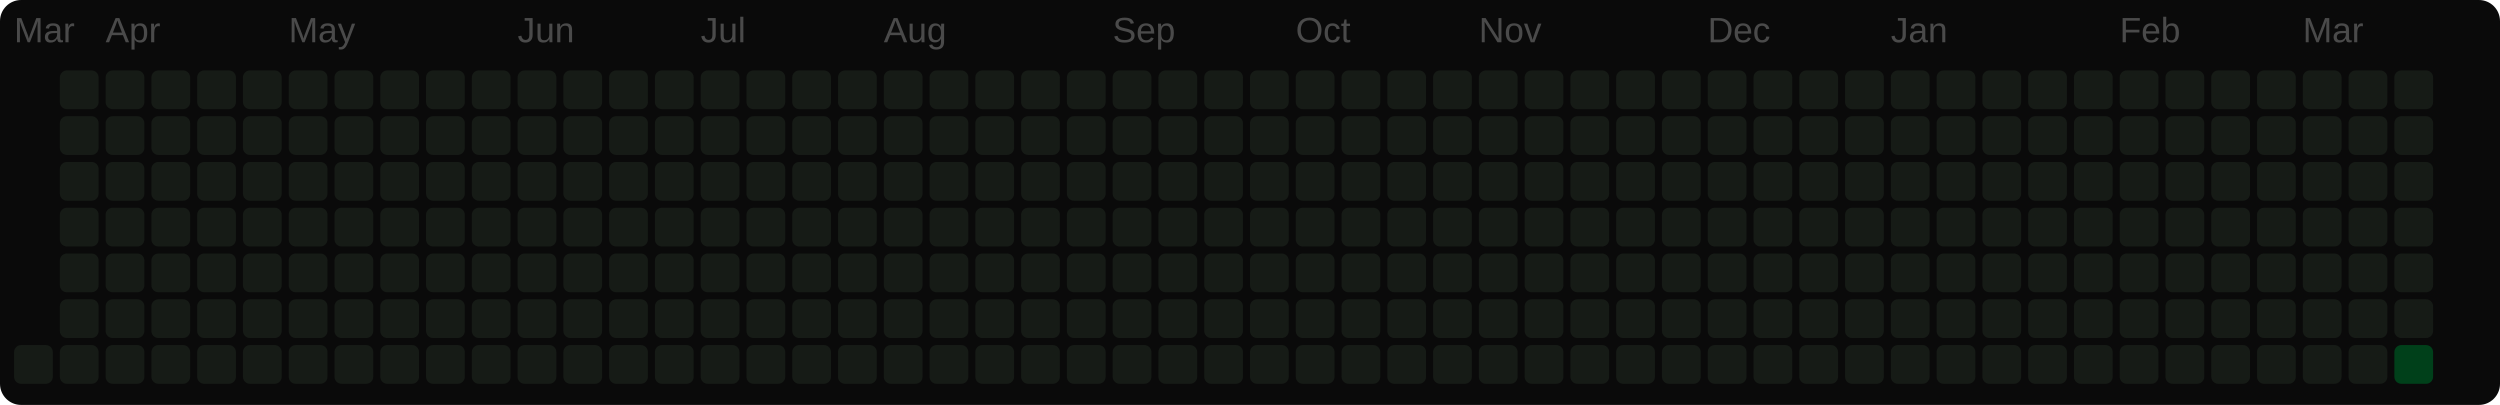
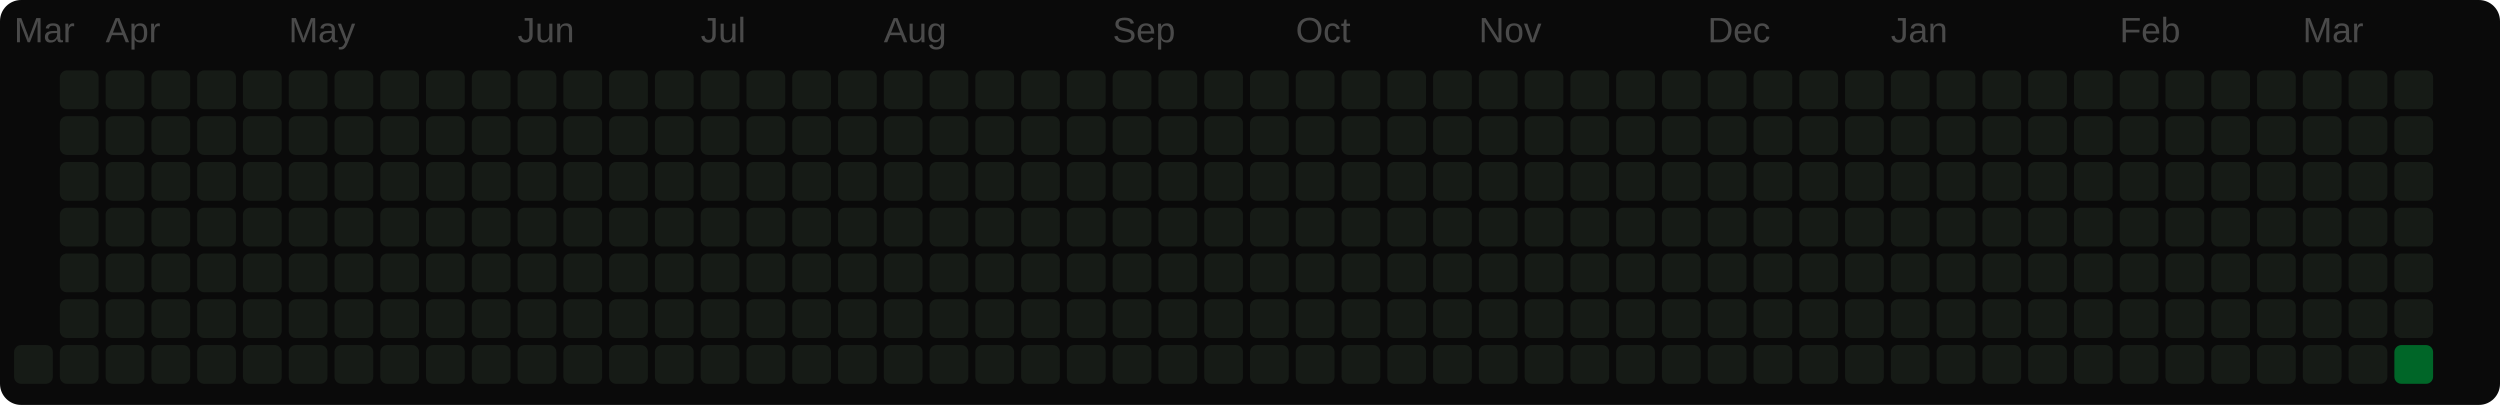
<svg xmlns="http://www.w3.org/2000/svg" width="710" height="115">
  <rect width="710" height="115" fill="#0a0a0a" rx="6" />
  <text x="4" y="12" fill="#4a4a4a" font-family="Arial,sans-serif" font-size="10">Mar</text>
  <text x="30" y="12" fill="#4a4a4a" font-family="Arial,sans-serif" font-size="10">Apr</text>
  <text x="82" y="12" fill="#4a4a4a" font-family="Arial,sans-serif" font-size="10">May</text>
  <text x="147" y="12" fill="#4a4a4a" font-family="Arial,sans-serif" font-size="10">Jun</text>
  <text x="199" y="12" fill="#4a4a4a" font-family="Arial,sans-serif" font-size="10">Jul</text>
  <text x="251" y="12" fill="#4a4a4a" font-family="Arial,sans-serif" font-size="10">Aug</text>
  <text x="316" y="12" fill="#4a4a4a" font-family="Arial,sans-serif" font-size="10">Sep</text>
  <text x="368" y="12" fill="#4a4a4a" font-family="Arial,sans-serif" font-size="10">Oct</text>
  <text x="420" y="12" fill="#4a4a4a" font-family="Arial,sans-serif" font-size="10">Nov</text>
  <text x="485" y="12" fill="#4a4a4a" font-family="Arial,sans-serif" font-size="10">Dec</text>
  <text x="537" y="12" fill="#4a4a4a" font-family="Arial,sans-serif" font-size="10">Jan</text>
  <text x="602" y="12" fill="#4a4a4a" font-family="Arial,sans-serif" font-size="10">Feb</text>
  <text x="654" y="12" fill="#4a4a4a" font-family="Arial,sans-serif" font-size="10">Mar</text>
  <rect x="4" y="98" width="11" height="11" fill="#161b16" rx="2" />
  <rect x="17" y="20" width="11" height="11" fill="#161b16" rx="2" />
  <rect x="17" y="33" width="11" height="11" fill="#161b16" rx="2" />
  <rect x="17" y="46" width="11" height="11" fill="#161b16" rx="2" />
  <rect x="17" y="59" width="11" height="11" fill="#161b16" rx="2" />
  <rect x="17" y="72" width="11" height="11" fill="#161b16" rx="2" />
  <rect x="17" y="85" width="11" height="11" fill="#161b16" rx="2" />
  <rect x="17" y="98" width="11" height="11" fill="#161b16" rx="2" />
  <rect x="30" y="20" width="11" height="11" fill="#161b16" rx="2" />
  <rect x="30" y="33" width="11" height="11" fill="#161b16" rx="2" />
  <rect x="30" y="46" width="11" height="11" fill="#161b16" rx="2" />
  <rect x="30" y="59" width="11" height="11" fill="#161b16" rx="2" />
  <rect x="30" y="72" width="11" height="11" fill="#161b16" rx="2" />
  <rect x="30" y="85" width="11" height="11" fill="#161b16" rx="2" />
  <rect x="30" y="98" width="11" height="11" fill="#161b16" rx="2" />
  <rect x="43" y="20" width="11" height="11" fill="#161b16" rx="2" />
  <rect x="43" y="33" width="11" height="11" fill="#161b16" rx="2" />
  <rect x="43" y="46" width="11" height="11" fill="#161b16" rx="2" />
  <rect x="43" y="59" width="11" height="11" fill="#161b16" rx="2" />
  <rect x="43" y="72" width="11" height="11" fill="#161b16" rx="2" />
  <rect x="43" y="85" width="11" height="11" fill="#161b16" rx="2" />
  <rect x="43" y="98" width="11" height="11" fill="#161b16" rx="2" />
  <rect x="56" y="20" width="11" height="11" fill="#161b16" rx="2" />
  <rect x="56" y="33" width="11" height="11" fill="#161b16" rx="2" />
  <rect x="56" y="46" width="11" height="11" fill="#161b16" rx="2" />
  <rect x="56" y="59" width="11" height="11" fill="#161b16" rx="2" />
  <rect x="56" y="72" width="11" height="11" fill="#161b16" rx="2" />
  <rect x="56" y="85" width="11" height="11" fill="#161b16" rx="2" />
  <rect x="56" y="98" width="11" height="11" fill="#161b16" rx="2" />
  <rect x="69" y="20" width="11" height="11" fill="#161b16" rx="2" />
  <rect x="69" y="33" width="11" height="11" fill="#161b16" rx="2" />
  <rect x="69" y="46" width="11" height="11" fill="#161b16" rx="2" />
  <rect x="69" y="59" width="11" height="11" fill="#161b16" rx="2" />
  <rect x="69" y="72" width="11" height="11" fill="#161b16" rx="2" />
  <rect x="69" y="85" width="11" height="11" fill="#161b16" rx="2" />
  <rect x="69" y="98" width="11" height="11" fill="#161b16" rx="2" />
  <rect x="82" y="20" width="11" height="11" fill="#161b16" rx="2" />
  <rect x="82" y="33" width="11" height="11" fill="#161b16" rx="2" />
  <rect x="82" y="46" width="11" height="11" fill="#161b16" rx="2" />
  <rect x="82" y="59" width="11" height="11" fill="#161b16" rx="2" />
  <rect x="82" y="72" width="11" height="11" fill="#161b16" rx="2" />
  <rect x="82" y="85" width="11" height="11" fill="#161b16" rx="2" />
  <rect x="82" y="98" width="11" height="11" fill="#161b16" rx="2" />
  <rect x="95" y="20" width="11" height="11" fill="#161b16" rx="2" />
  <rect x="95" y="33" width="11" height="11" fill="#161b16" rx="2" />
  <rect x="95" y="46" width="11" height="11" fill="#161b16" rx="2" />
  <rect x="95" y="59" width="11" height="11" fill="#161b16" rx="2" />
  <rect x="95" y="72" width="11" height="11" fill="#161b16" rx="2" />
  <rect x="95" y="85" width="11" height="11" fill="#161b16" rx="2" />
  <rect x="95" y="98" width="11" height="11" fill="#161b16" rx="2" />
  <rect x="108" y="20" width="11" height="11" fill="#161b16" rx="2" />
  <rect x="108" y="33" width="11" height="11" fill="#161b16" rx="2" />
  <rect x="108" y="46" width="11" height="11" fill="#161b16" rx="2" />
  <rect x="108" y="59" width="11" height="11" fill="#161b16" rx="2" />
  <rect x="108" y="72" width="11" height="11" fill="#161b16" rx="2" />
  <rect x="108" y="85" width="11" height="11" fill="#161b16" rx="2" />
  <rect x="108" y="98" width="11" height="11" fill="#161b16" rx="2" />
  <rect x="121" y="20" width="11" height="11" fill="#161b16" rx="2" />
  <rect x="121" y="33" width="11" height="11" fill="#161b16" rx="2" />
  <rect x="121" y="46" width="11" height="11" fill="#161b16" rx="2" />
  <rect x="121" y="59" width="11" height="11" fill="#161b16" rx="2" />
  <rect x="121" y="72" width="11" height="11" fill="#161b16" rx="2" />
  <rect x="121" y="85" width="11" height="11" fill="#161b16" rx="2" />
  <rect x="121" y="98" width="11" height="11" fill="#161b16" rx="2" />
  <rect x="134" y="20" width="11" height="11" fill="#161b16" rx="2" />
  <rect x="134" y="33" width="11" height="11" fill="#161b16" rx="2" />
  <rect x="134" y="46" width="11" height="11" fill="#161b16" rx="2" />
  <rect x="134" y="59" width="11" height="11" fill="#161b16" rx="2" />
  <rect x="134" y="72" width="11" height="11" fill="#161b16" rx="2" />
  <rect x="134" y="85" width="11" height="11" fill="#161b16" rx="2" />
  <rect x="134" y="98" width="11" height="11" fill="#161b16" rx="2" />
  <rect x="147" y="20" width="11" height="11" fill="#161b16" rx="2" />
  <rect x="147" y="33" width="11" height="11" fill="#161b16" rx="2" />
  <rect x="147" y="46" width="11" height="11" fill="#161b16" rx="2" />
  <rect x="147" y="59" width="11" height="11" fill="#161b16" rx="2" />
  <rect x="147" y="72" width="11" height="11" fill="#161b16" rx="2" />
  <rect x="147" y="85" width="11" height="11" fill="#161b16" rx="2" />
  <rect x="147" y="98" width="11" height="11" fill="#161b16" rx="2" />
  <rect x="160" y="20" width="11" height="11" fill="#161b16" rx="2" />
  <rect x="160" y="33" width="11" height="11" fill="#161b16" rx="2" />
  <rect x="160" y="46" width="11" height="11" fill="#161b16" rx="2" />
  <rect x="160" y="59" width="11" height="11" fill="#161b16" rx="2" />
  <rect x="160" y="72" width="11" height="11" fill="#161b16" rx="2" />
  <rect x="160" y="85" width="11" height="11" fill="#161b16" rx="2" />
  <rect x="160" y="98" width="11" height="11" fill="#161b16" rx="2" />
  <rect x="173" y="20" width="11" height="11" fill="#161b16" rx="2" />
  <rect x="173" y="33" width="11" height="11" fill="#161b16" rx="2" />
  <rect x="173" y="46" width="11" height="11" fill="#161b16" rx="2" />
  <rect x="173" y="59" width="11" height="11" fill="#161b16" rx="2" />
  <rect x="173" y="72" width="11" height="11" fill="#161b16" rx="2" />
  <rect x="173" y="85" width="11" height="11" fill="#161b16" rx="2" />
  <rect x="173" y="98" width="11" height="11" fill="#161b16" rx="2" />
  <rect x="186" y="20" width="11" height="11" fill="#161b16" rx="2" />
  <rect x="186" y="33" width="11" height="11" fill="#161b16" rx="2" />
  <rect x="186" y="46" width="11" height="11" fill="#161b16" rx="2" />
  <rect x="186" y="59" width="11" height="11" fill="#161b16" rx="2" />
  <rect x="186" y="72" width="11" height="11" fill="#161b16" rx="2" />
  <rect x="186" y="85" width="11" height="11" fill="#161b16" rx="2" />
  <rect x="186" y="98" width="11" height="11" fill="#161b16" rx="2" />
  <rect x="199" y="20" width="11" height="11" fill="#161b16" rx="2" />
  <rect x="199" y="33" width="11" height="11" fill="#161b16" rx="2" />
  <rect x="199" y="46" width="11" height="11" fill="#161b16" rx="2" />
  <rect x="199" y="59" width="11" height="11" fill="#161b16" rx="2" />
  <rect x="199" y="72" width="11" height="11" fill="#161b16" rx="2" />
  <rect x="199" y="85" width="11" height="11" fill="#161b16" rx="2" />
  <rect x="199" y="98" width="11" height="11" fill="#161b16" rx="2" />
  <rect x="212" y="20" width="11" height="11" fill="#161b16" rx="2" />
  <rect x="212" y="33" width="11" height="11" fill="#161b16" rx="2" />
  <rect x="212" y="46" width="11" height="11" fill="#161b16" rx="2" />
  <rect x="212" y="59" width="11" height="11" fill="#161b16" rx="2" />
  <rect x="212" y="72" width="11" height="11" fill="#161b16" rx="2" />
  <rect x="212" y="85" width="11" height="11" fill="#161b16" rx="2" />
  <rect x="212" y="98" width="11" height="11" fill="#161b16" rx="2" />
  <rect x="225" y="20" width="11" height="11" fill="#161b16" rx="2" />
  <rect x="225" y="33" width="11" height="11" fill="#161b16" rx="2" />
  <rect x="225" y="46" width="11" height="11" fill="#161b16" rx="2" />
  <rect x="225" y="59" width="11" height="11" fill="#161b16" rx="2" />
  <rect x="225" y="72" width="11" height="11" fill="#161b16" rx="2" />
  <rect x="225" y="85" width="11" height="11" fill="#161b16" rx="2" />
  <rect x="225" y="98" width="11" height="11" fill="#161b16" rx="2" />
  <rect x="238" y="20" width="11" height="11" fill="#161b16" rx="2" />
  <rect x="238" y="33" width="11" height="11" fill="#161b16" rx="2" />
  <rect x="238" y="46" width="11" height="11" fill="#161b16" rx="2" />
  <rect x="238" y="59" width="11" height="11" fill="#161b16" rx="2" />
  <rect x="238" y="72" width="11" height="11" fill="#161b16" rx="2" />
  <rect x="238" y="85" width="11" height="11" fill="#161b16" rx="2" />
  <rect x="238" y="98" width="11" height="11" fill="#161b16" rx="2" />
  <rect x="251" y="20" width="11" height="11" fill="#161b16" rx="2" />
  <rect x="251" y="33" width="11" height="11" fill="#161b16" rx="2" />
  <rect x="251" y="46" width="11" height="11" fill="#161b16" rx="2" />
  <rect x="251" y="59" width="11" height="11" fill="#161b16" rx="2" />
  <rect x="251" y="72" width="11" height="11" fill="#161b16" rx="2" />
  <rect x="251" y="85" width="11" height="11" fill="#161b16" rx="2" />
  <rect x="251" y="98" width="11" height="11" fill="#161b16" rx="2" />
  <rect x="264" y="20" width="11" height="11" fill="#161b16" rx="2" />
  <rect x="264" y="33" width="11" height="11" fill="#161b16" rx="2" />
  <rect x="264" y="46" width="11" height="11" fill="#161b16" rx="2" />
  <rect x="264" y="59" width="11" height="11" fill="#161b16" rx="2" />
  <rect x="264" y="72" width="11" height="11" fill="#161b16" rx="2" />
  <rect x="264" y="85" width="11" height="11" fill="#161b16" rx="2" />
  <rect x="264" y="98" width="11" height="11" fill="#161b16" rx="2" />
  <rect x="277" y="20" width="11" height="11" fill="#161b16" rx="2" />
  <rect x="277" y="33" width="11" height="11" fill="#161b16" rx="2" />
  <rect x="277" y="46" width="11" height="11" fill="#161b16" rx="2" />
  <rect x="277" y="59" width="11" height="11" fill="#161b16" rx="2" />
  <rect x="277" y="72" width="11" height="11" fill="#161b16" rx="2" />
  <rect x="277" y="85" width="11" height="11" fill="#161b16" rx="2" />
  <rect x="277" y="98" width="11" height="11" fill="#161b16" rx="2" />
  <rect x="290" y="20" width="11" height="11" fill="#161b16" rx="2" />
  <rect x="290" y="33" width="11" height="11" fill="#161b16" rx="2" />
  <rect x="290" y="46" width="11" height="11" fill="#161b16" rx="2" />
  <rect x="290" y="59" width="11" height="11" fill="#161b16" rx="2" />
  <rect x="290" y="72" width="11" height="11" fill="#161b16" rx="2" />
  <rect x="290" y="85" width="11" height="11" fill="#161b16" rx="2" />
  <rect x="290" y="98" width="11" height="11" fill="#161b16" rx="2" />
  <rect x="303" y="20" width="11" height="11" fill="#161b16" rx="2" />
  <rect x="303" y="33" width="11" height="11" fill="#161b16" rx="2" />
  <rect x="303" y="46" width="11" height="11" fill="#161b16" rx="2" />
  <rect x="303" y="59" width="11" height="11" fill="#161b16" rx="2" />
  <rect x="303" y="72" width="11" height="11" fill="#161b16" rx="2" />
  <rect x="303" y="85" width="11" height="11" fill="#161b16" rx="2" />
  <rect x="303" y="98" width="11" height="11" fill="#161b16" rx="2" />
  <rect x="316" y="20" width="11" height="11" fill="#161b16" rx="2" />
  <rect x="316" y="33" width="11" height="11" fill="#161b16" rx="2" />
  <rect x="316" y="46" width="11" height="11" fill="#161b16" rx="2" />
  <rect x="316" y="59" width="11" height="11" fill="#161b16" rx="2" />
  <rect x="316" y="72" width="11" height="11" fill="#161b16" rx="2" />
  <rect x="316" y="85" width="11" height="11" fill="#161b16" rx="2" />
  <rect x="316" y="98" width="11" height="11" fill="#161b16" rx="2" />
  <rect x="329" y="20" width="11" height="11" fill="#161b16" rx="2" />
  <rect x="329" y="33" width="11" height="11" fill="#161b16" rx="2" />
  <rect x="329" y="46" width="11" height="11" fill="#161b16" rx="2" />
  <rect x="329" y="59" width="11" height="11" fill="#161b16" rx="2" />
  <rect x="329" y="72" width="11" height="11" fill="#161b16" rx="2" />
  <rect x="329" y="85" width="11" height="11" fill="#161b16" rx="2" />
  <rect x="329" y="98" width="11" height="11" fill="#161b16" rx="2" />
  <rect x="342" y="20" width="11" height="11" fill="#161b16" rx="2" />
  <rect x="342" y="33" width="11" height="11" fill="#161b16" rx="2" />
  <rect x="342" y="46" width="11" height="11" fill="#161b16" rx="2" />
  <rect x="342" y="59" width="11" height="11" fill="#161b16" rx="2" />
  <rect x="342" y="72" width="11" height="11" fill="#161b16" rx="2" />
  <rect x="342" y="85" width="11" height="11" fill="#161b16" rx="2" />
  <rect x="342" y="98" width="11" height="11" fill="#161b16" rx="2" />
  <rect x="355" y="20" width="11" height="11" fill="#161b16" rx="2" />
  <rect x="355" y="33" width="11" height="11" fill="#161b16" rx="2" />
  <rect x="355" y="46" width="11" height="11" fill="#161b16" rx="2" />
  <rect x="355" y="59" width="11" height="11" fill="#161b16" rx="2" />
  <rect x="355" y="72" width="11" height="11" fill="#161b16" rx="2" />
  <rect x="355" y="85" width="11" height="11" fill="#161b16" rx="2" />
  <rect x="355" y="98" width="11" height="11" fill="#161b16" rx="2" />
  <rect x="368" y="20" width="11" height="11" fill="#161b16" rx="2" />
  <rect x="368" y="33" width="11" height="11" fill="#161b16" rx="2" />
  <rect x="368" y="46" width="11" height="11" fill="#161b16" rx="2" />
  <rect x="368" y="59" width="11" height="11" fill="#161b16" rx="2" />
  <rect x="368" y="72" width="11" height="11" fill="#161b16" rx="2" />
  <rect x="368" y="85" width="11" height="11" fill="#161b16" rx="2" />
  <rect x="368" y="98" width="11" height="11" fill="#161b16" rx="2" />
  <rect x="381" y="20" width="11" height="11" fill="#161b16" rx="2" />
  <rect x="381" y="33" width="11" height="11" fill="#161b16" rx="2" />
  <rect x="381" y="46" width="11" height="11" fill="#161b16" rx="2" />
  <rect x="381" y="59" width="11" height="11" fill="#161b16" rx="2" />
  <rect x="381" y="72" width="11" height="11" fill="#161b16" rx="2" />
  <rect x="381" y="85" width="11" height="11" fill="#161b16" rx="2" />
  <rect x="381" y="98" width="11" height="11" fill="#161b16" rx="2" />
  <rect x="394" y="20" width="11" height="11" fill="#161b16" rx="2" />
  <rect x="394" y="33" width="11" height="11" fill="#161b16" rx="2" />
  <rect x="394" y="46" width="11" height="11" fill="#161b16" rx="2" />
  <rect x="394" y="59" width="11" height="11" fill="#161b16" rx="2" />
  <rect x="394" y="72" width="11" height="11" fill="#161b16" rx="2" />
  <rect x="394" y="85" width="11" height="11" fill="#161b16" rx="2" />
  <rect x="394" y="98" width="11" height="11" fill="#161b16" rx="2" />
  <rect x="407" y="20" width="11" height="11" fill="#161b16" rx="2" />
  <rect x="407" y="33" width="11" height="11" fill="#161b16" rx="2" />
  <rect x="407" y="46" width="11" height="11" fill="#161b16" rx="2" />
  <rect x="407" y="59" width="11" height="11" fill="#161b16" rx="2" />
  <rect x="407" y="72" width="11" height="11" fill="#161b16" rx="2" />
  <rect x="407" y="85" width="11" height="11" fill="#161b16" rx="2" />
  <rect x="407" y="98" width="11" height="11" fill="#161b16" rx="2" />
  <rect x="420" y="20" width="11" height="11" fill="#161b16" rx="2" />
  <rect x="420" y="33" width="11" height="11" fill="#161b16" rx="2" />
  <rect x="420" y="46" width="11" height="11" fill="#161b16" rx="2" />
  <rect x="420" y="59" width="11" height="11" fill="#161b16" rx="2" />
  <rect x="420" y="72" width="11" height="11" fill="#161b16" rx="2" />
  <rect x="420" y="85" width="11" height="11" fill="#161b16" rx="2" />
  <rect x="420" y="98" width="11" height="11" fill="#161b16" rx="2" />
  <rect x="433" y="20" width="11" height="11" fill="#161b16" rx="2" />
  <rect x="433" y="33" width="11" height="11" fill="#161b16" rx="2" />
  <rect x="433" y="46" width="11" height="11" fill="#161b16" rx="2" />
  <rect x="433" y="59" width="11" height="11" fill="#161b16" rx="2" />
  <rect x="433" y="72" width="11" height="11" fill="#161b16" rx="2" />
  <rect x="433" y="85" width="11" height="11" fill="#161b16" rx="2" />
  <rect x="433" y="98" width="11" height="11" fill="#161b16" rx="2" />
  <rect x="446" y="20" width="11" height="11" fill="#161b16" rx="2" />
  <rect x="446" y="33" width="11" height="11" fill="#161b16" rx="2" />
  <rect x="446" y="46" width="11" height="11" fill="#161b16" rx="2" />
  <rect x="446" y="59" width="11" height="11" fill="#161b16" rx="2" />
  <rect x="446" y="72" width="11" height="11" fill="#161b16" rx="2" />
  <rect x="446" y="85" width="11" height="11" fill="#161b16" rx="2" />
  <rect x="446" y="98" width="11" height="11" fill="#161b16" rx="2" />
  <rect x="459" y="20" width="11" height="11" fill="#161b16" rx="2" />
  <rect x="459" y="33" width="11" height="11" fill="#161b16" rx="2" />
  <rect x="459" y="46" width="11" height="11" fill="#161b16" rx="2" />
  <rect x="459" y="59" width="11" height="11" fill="#161b16" rx="2" />
  <rect x="459" y="72" width="11" height="11" fill="#161b16" rx="2" />
  <rect x="459" y="85" width="11" height="11" fill="#161b16" rx="2" />
  <rect x="459" y="98" width="11" height="11" fill="#161b16" rx="2" />
  <rect x="472" y="20" width="11" height="11" fill="#161b16" rx="2" />
  <rect x="472" y="33" width="11" height="11" fill="#161b16" rx="2" />
  <rect x="472" y="46" width="11" height="11" fill="#161b16" rx="2" />
  <rect x="472" y="59" width="11" height="11" fill="#161b16" rx="2" />
  <rect x="472" y="72" width="11" height="11" fill="#161b16" rx="2" />
  <rect x="472" y="85" width="11" height="11" fill="#161b16" rx="2" />
  <rect x="472" y="98" width="11" height="11" fill="#161b16" rx="2" />
  <rect x="485" y="20" width="11" height="11" fill="#161b16" rx="2" />
  <rect x="485" y="33" width="11" height="11" fill="#161b16" rx="2" />
  <rect x="485" y="46" width="11" height="11" fill="#161b16" rx="2" />
  <rect x="485" y="59" width="11" height="11" fill="#161b16" rx="2" />
  <rect x="485" y="72" width="11" height="11" fill="#161b16" rx="2" />
  <rect x="485" y="85" width="11" height="11" fill="#161b16" rx="2" />
  <rect x="485" y="98" width="11" height="11" fill="#161b16" rx="2" />
  <rect x="498" y="20" width="11" height="11" fill="#161b16" rx="2" />
  <rect x="498" y="33" width="11" height="11" fill="#161b16" rx="2" />
  <rect x="498" y="46" width="11" height="11" fill="#161b16" rx="2" />
  <rect x="498" y="59" width="11" height="11" fill="#161b16" rx="2" />
  <rect x="498" y="72" width="11" height="11" fill="#161b16" rx="2" />
  <rect x="498" y="85" width="11" height="11" fill="#161b16" rx="2" />
  <rect x="498" y="98" width="11" height="11" fill="#161b16" rx="2" />
  <rect x="511" y="20" width="11" height="11" fill="#161b16" rx="2" />
  <rect x="511" y="33" width="11" height="11" fill="#161b16" rx="2" />
  <rect x="511" y="46" width="11" height="11" fill="#161b16" rx="2" />
  <rect x="511" y="59" width="11" height="11" fill="#161b16" rx="2" />
  <rect x="511" y="72" width="11" height="11" fill="#161b16" rx="2" />
  <rect x="511" y="85" width="11" height="11" fill="#161b16" rx="2" />
  <rect x="511" y="98" width="11" height="11" fill="#161b16" rx="2" />
  <rect x="524" y="20" width="11" height="11" fill="#161b16" rx="2" />
  <rect x="524" y="33" width="11" height="11" fill="#161b16" rx="2" />
  <rect x="524" y="46" width="11" height="11" fill="#161b16" rx="2" />
  <rect x="524" y="59" width="11" height="11" fill="#161b16" rx="2" />
  <rect x="524" y="72" width="11" height="11" fill="#161b16" rx="2" />
  <rect x="524" y="85" width="11" height="11" fill="#161b16" rx="2" />
  <rect x="524" y="98" width="11" height="11" fill="#161b16" rx="2" />
  <rect x="537" y="20" width="11" height="11" fill="#161b16" rx="2" />
  <rect x="537" y="33" width="11" height="11" fill="#161b16" rx="2" />
  <rect x="537" y="46" width="11" height="11" fill="#161b16" rx="2" />
  <rect x="537" y="59" width="11" height="11" fill="#161b16" rx="2" />
  <rect x="537" y="72" width="11" height="11" fill="#161b16" rx="2" />
  <rect x="537" y="85" width="11" height="11" fill="#161b16" rx="2" />
  <rect x="537" y="98" width="11" height="11" fill="#161b16" rx="2" />
  <rect x="550" y="20" width="11" height="11" fill="#161b16" rx="2" />
  <rect x="550" y="33" width="11" height="11" fill="#161b16" rx="2" />
  <rect x="550" y="46" width="11" height="11" fill="#161b16" rx="2" />
  <rect x="550" y="59" width="11" height="11" fill="#161b16" rx="2" />
  <rect x="550" y="72" width="11" height="11" fill="#161b16" rx="2" />
  <rect x="550" y="85" width="11" height="11" fill="#161b16" rx="2" />
  <rect x="550" y="98" width="11" height="11" fill="#161b16" rx="2" />
  <rect x="563" y="20" width="11" height="11" fill="#161b16" rx="2" />
  <rect x="563" y="33" width="11" height="11" fill="#161b16" rx="2" />
  <rect x="563" y="46" width="11" height="11" fill="#161b16" rx="2" />
  <rect x="563" y="59" width="11" height="11" fill="#161b16" rx="2" />
  <rect x="563" y="72" width="11" height="11" fill="#161b16" rx="2" />
  <rect x="563" y="85" width="11" height="11" fill="#161b16" rx="2" />
  <rect x="563" y="98" width="11" height="11" fill="#161b16" rx="2" />
  <rect x="576" y="20" width="11" height="11" fill="#161b16" rx="2" />
  <rect x="576" y="33" width="11" height="11" fill="#161b16" rx="2" />
  <rect x="576" y="46" width="11" height="11" fill="#161b16" rx="2" />
  <rect x="576" y="59" width="11" height="11" fill="#161b16" rx="2" />
  <rect x="576" y="72" width="11" height="11" fill="#161b16" rx="2" />
  <rect x="576" y="85" width="11" height="11" fill="#161b16" rx="2" />
  <rect x="576" y="98" width="11" height="11" fill="#161b16" rx="2" />
  <rect x="589" y="20" width="11" height="11" fill="#161b16" rx="2" />
  <rect x="589" y="33" width="11" height="11" fill="#161b16" rx="2" />
  <rect x="589" y="46" width="11" height="11" fill="#161b16" rx="2" />
  <rect x="589" y="59" width="11" height="11" fill="#161b16" rx="2" />
  <rect x="589" y="72" width="11" height="11" fill="#161b16" rx="2" />
  <rect x="589" y="85" width="11" height="11" fill="#161b16" rx="2" />
  <rect x="589" y="98" width="11" height="11" fill="#161b16" rx="2" />
  <rect x="602" y="20" width="11" height="11" fill="#161b16" rx="2" />
  <rect x="602" y="33" width="11" height="11" fill="#161b16" rx="2" />
  <rect x="602" y="46" width="11" height="11" fill="#161b16" rx="2" />
  <rect x="602" y="59" width="11" height="11" fill="#161b16" rx="2" />
  <rect x="602" y="72" width="11" height="11" fill="#161b16" rx="2" />
  <rect x="602" y="85" width="11" height="11" fill="#161b16" rx="2" />
  <rect x="602" y="98" width="11" height="11" fill="#161b16" rx="2" />
  <rect x="615" y="20" width="11" height="11" fill="#161b16" rx="2" />
  <rect x="615" y="33" width="11" height="11" fill="#161b16" rx="2" />
  <rect x="615" y="46" width="11" height="11" fill="#161b16" rx="2" />
  <rect x="615" y="59" width="11" height="11" fill="#161b16" rx="2" />
  <rect x="615" y="72" width="11" height="11" fill="#161b16" rx="2" />
  <rect x="615" y="85" width="11" height="11" fill="#161b16" rx="2" />
  <rect x="615" y="98" width="11" height="11" fill="#161b16" rx="2" />
  <rect x="628" y="20" width="11" height="11" fill="#161b16" rx="2" />
  <rect x="628" y="33" width="11" height="11" fill="#161b16" rx="2" />
  <rect x="628" y="46" width="11" height="11" fill="#161b16" rx="2" />
  <rect x="628" y="59" width="11" height="11" fill="#161b16" rx="2" />
  <rect x="628" y="72" width="11" height="11" fill="#161b16" rx="2" />
  <rect x="628" y="85" width="11" height="11" fill="#161b16" rx="2" />
  <rect x="628" y="98" width="11" height="11" fill="#161b16" rx="2" />
  <rect x="641" y="20" width="11" height="11" fill="#161b16" rx="2" />
  <rect x="641" y="33" width="11" height="11" fill="#161b16" rx="2" />
  <rect x="641" y="46" width="11" height="11" fill="#161b16" rx="2" />
  <rect x="641" y="59" width="11" height="11" fill="#161b16" rx="2" />
  <rect x="641" y="72" width="11" height="11" fill="#161b16" rx="2" />
  <rect x="641" y="85" width="11" height="11" fill="#161b16" rx="2" />
  <rect x="641" y="98" width="11" height="11" fill="#161b16" rx="2" />
  <rect x="654" y="20" width="11" height="11" fill="#161b16" rx="2" />
  <rect x="654" y="33" width="11" height="11" fill="#161b16" rx="2" />
  <rect x="654" y="46" width="11" height="11" fill="#161b16" rx="2" />
  <rect x="654" y="59" width="11" height="11" fill="#161b16" rx="2" />
  <rect x="654" y="72" width="11" height="11" fill="#161b16" rx="2" />
  <rect x="654" y="85" width="11" height="11" fill="#161b16" rx="2" />
  <rect x="654" y="98" width="11" height="11" fill="#161b16" rx="2" />
  <rect x="667" y="20" width="11" height="11" fill="#161b16" rx="2" />
  <rect x="667" y="33" width="11" height="11" fill="#161b16" rx="2" />
  <rect x="667" y="46" width="11" height="11" fill="#161b16" rx="2" />
  <rect x="667" y="59" width="11" height="11" fill="#161b16" rx="2" />
  <rect x="667" y="72" width="11" height="11" fill="#161b16" rx="2" />
  <rect x="667" y="85" width="11" height="11" fill="#161b16" rx="2" />
  <rect x="667" y="98" width="11" height="11" fill="#161b16" rx="2" />
  <rect x="680" y="20" width="11" height="11" fill="#161b16" rx="2" />
  <rect x="680" y="33" width="11" height="11" fill="#161b16" rx="2" />
  <rect x="680" y="46" width="11" height="11" fill="#161b16" rx="2" />
  <rect x="680" y="59" width="11" height="11" fill="#161b16" rx="2" />
  <rect x="680" y="72" width="11" height="11" fill="#161b16" rx="2" />
  <rect x="680" y="85" width="11" height="11" fill="#161b16" rx="2" />
-   <rect x="680" y="98" width="11" height="11" fill="#00401a" rx="2" />
+   <rect x="680" y="98" width="11" height="11" fill="#006628" rx="2" />
</svg>
